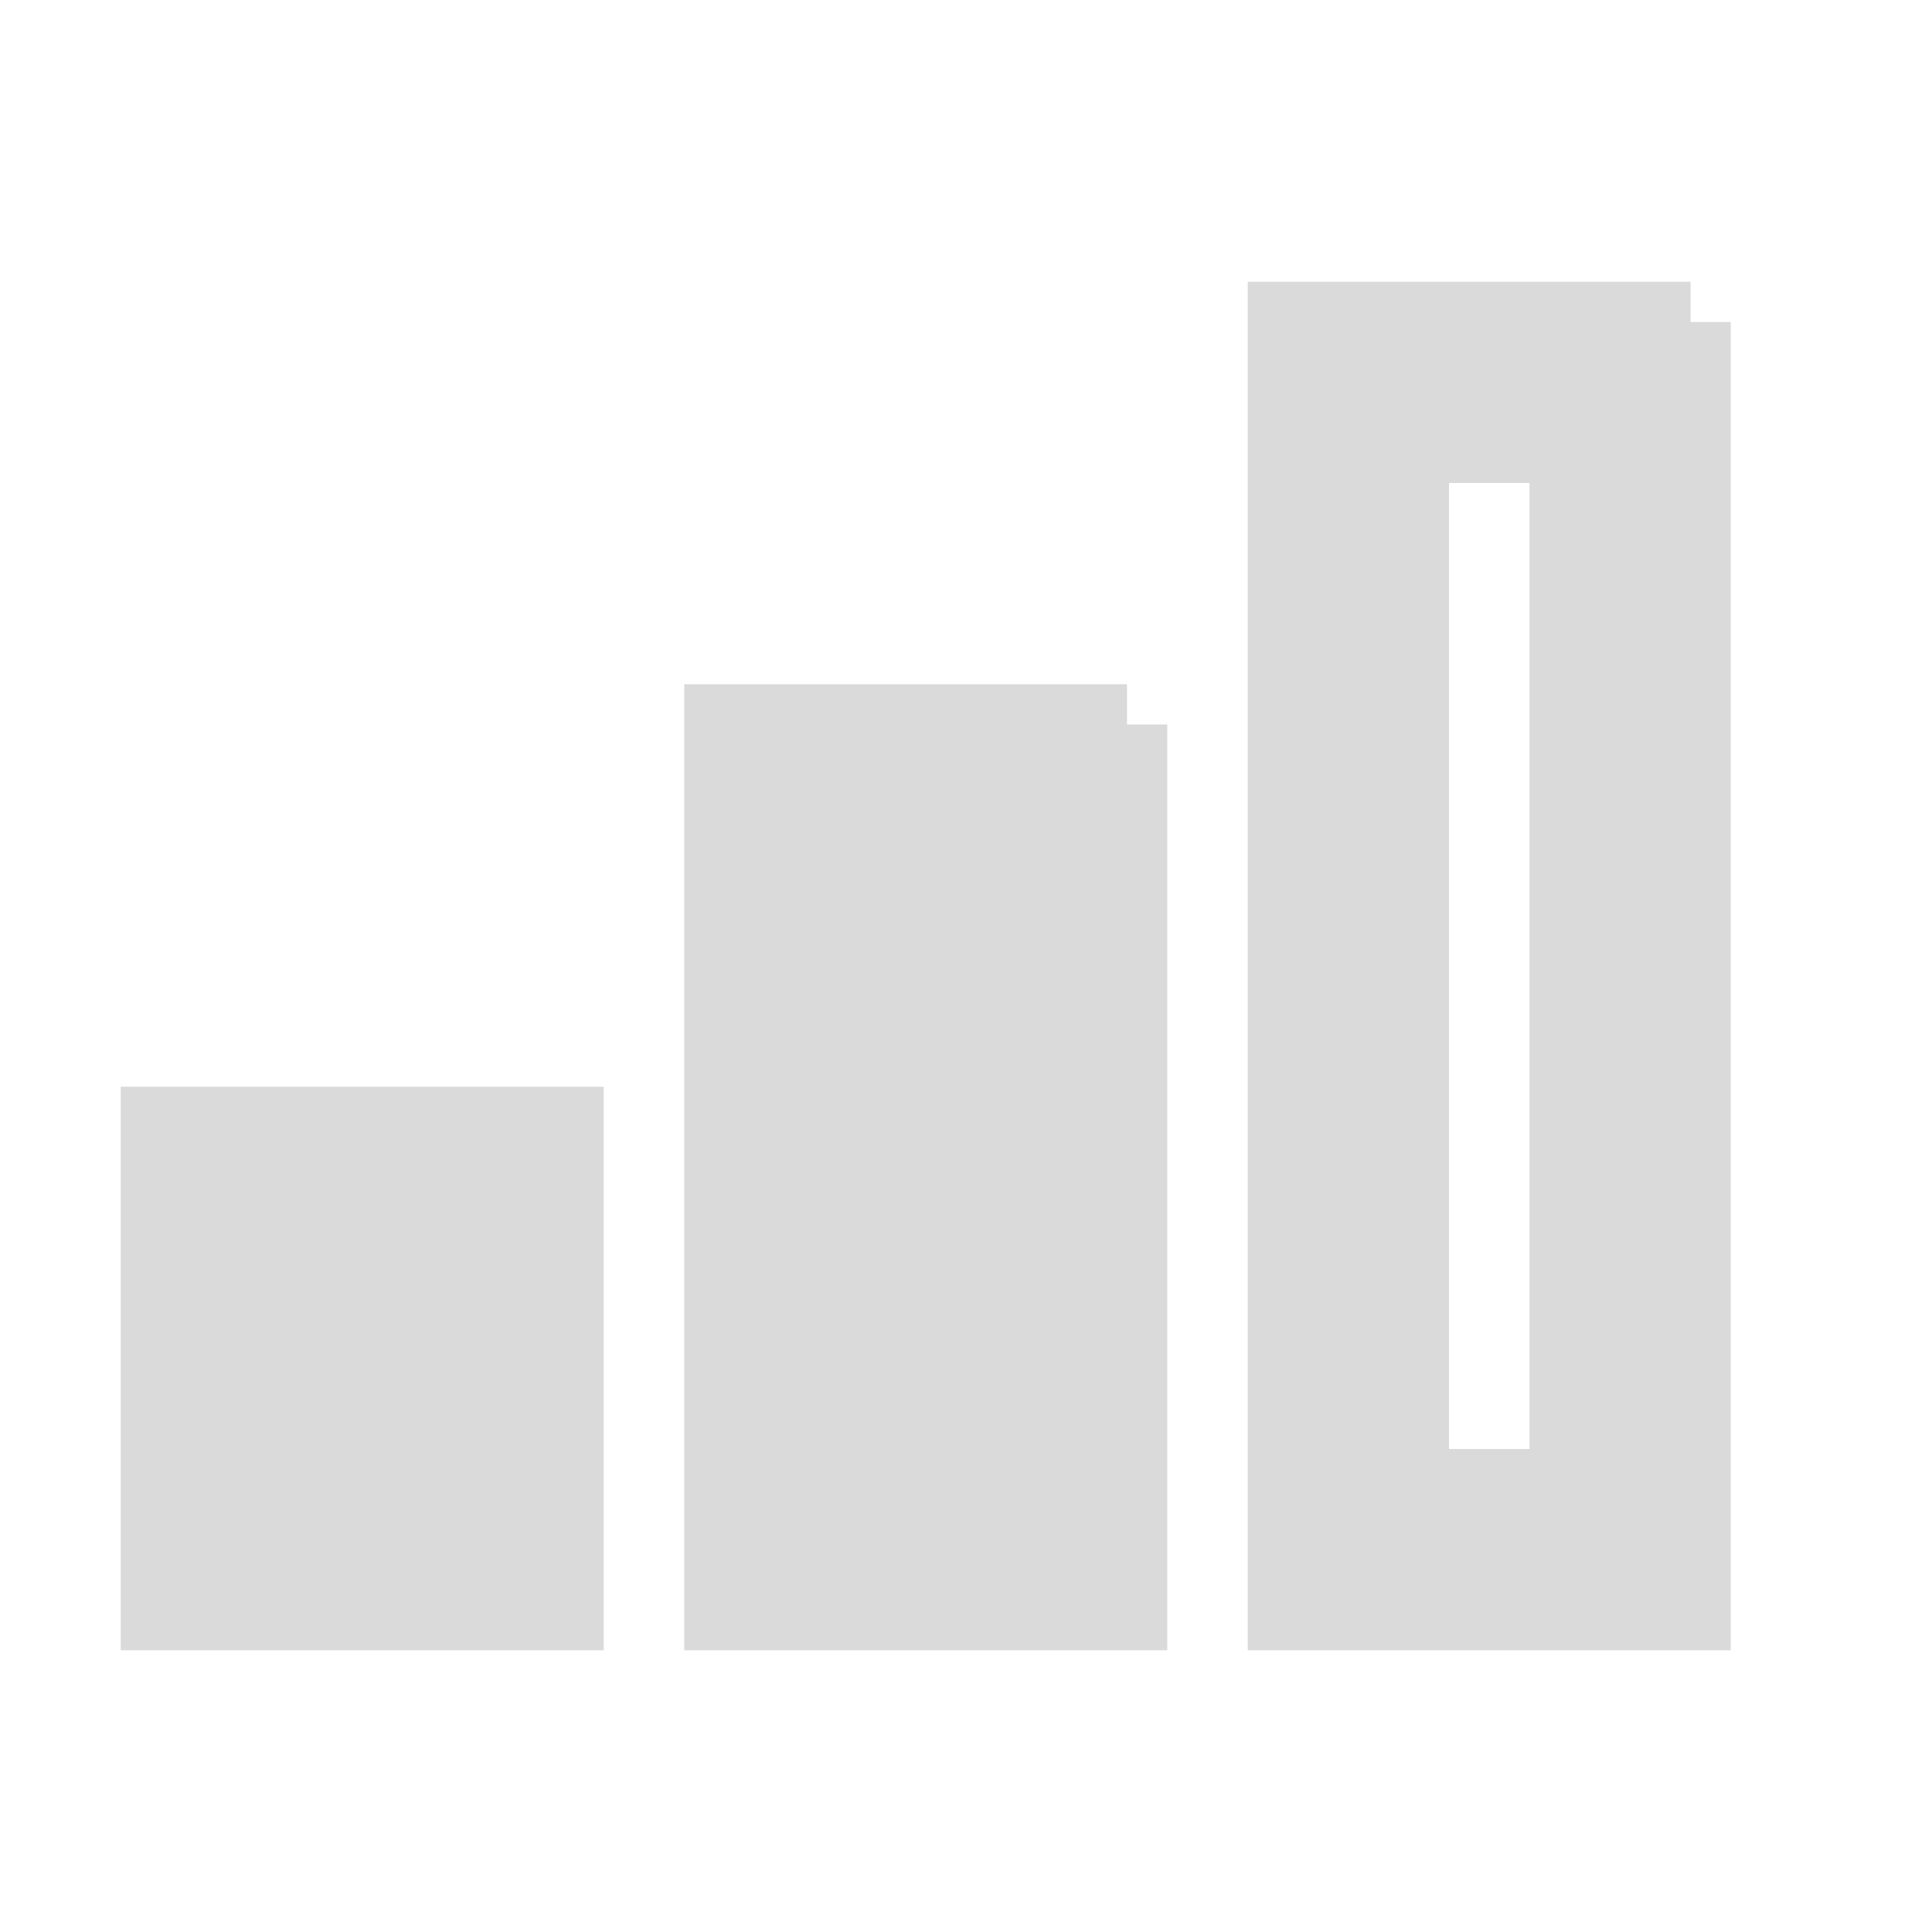
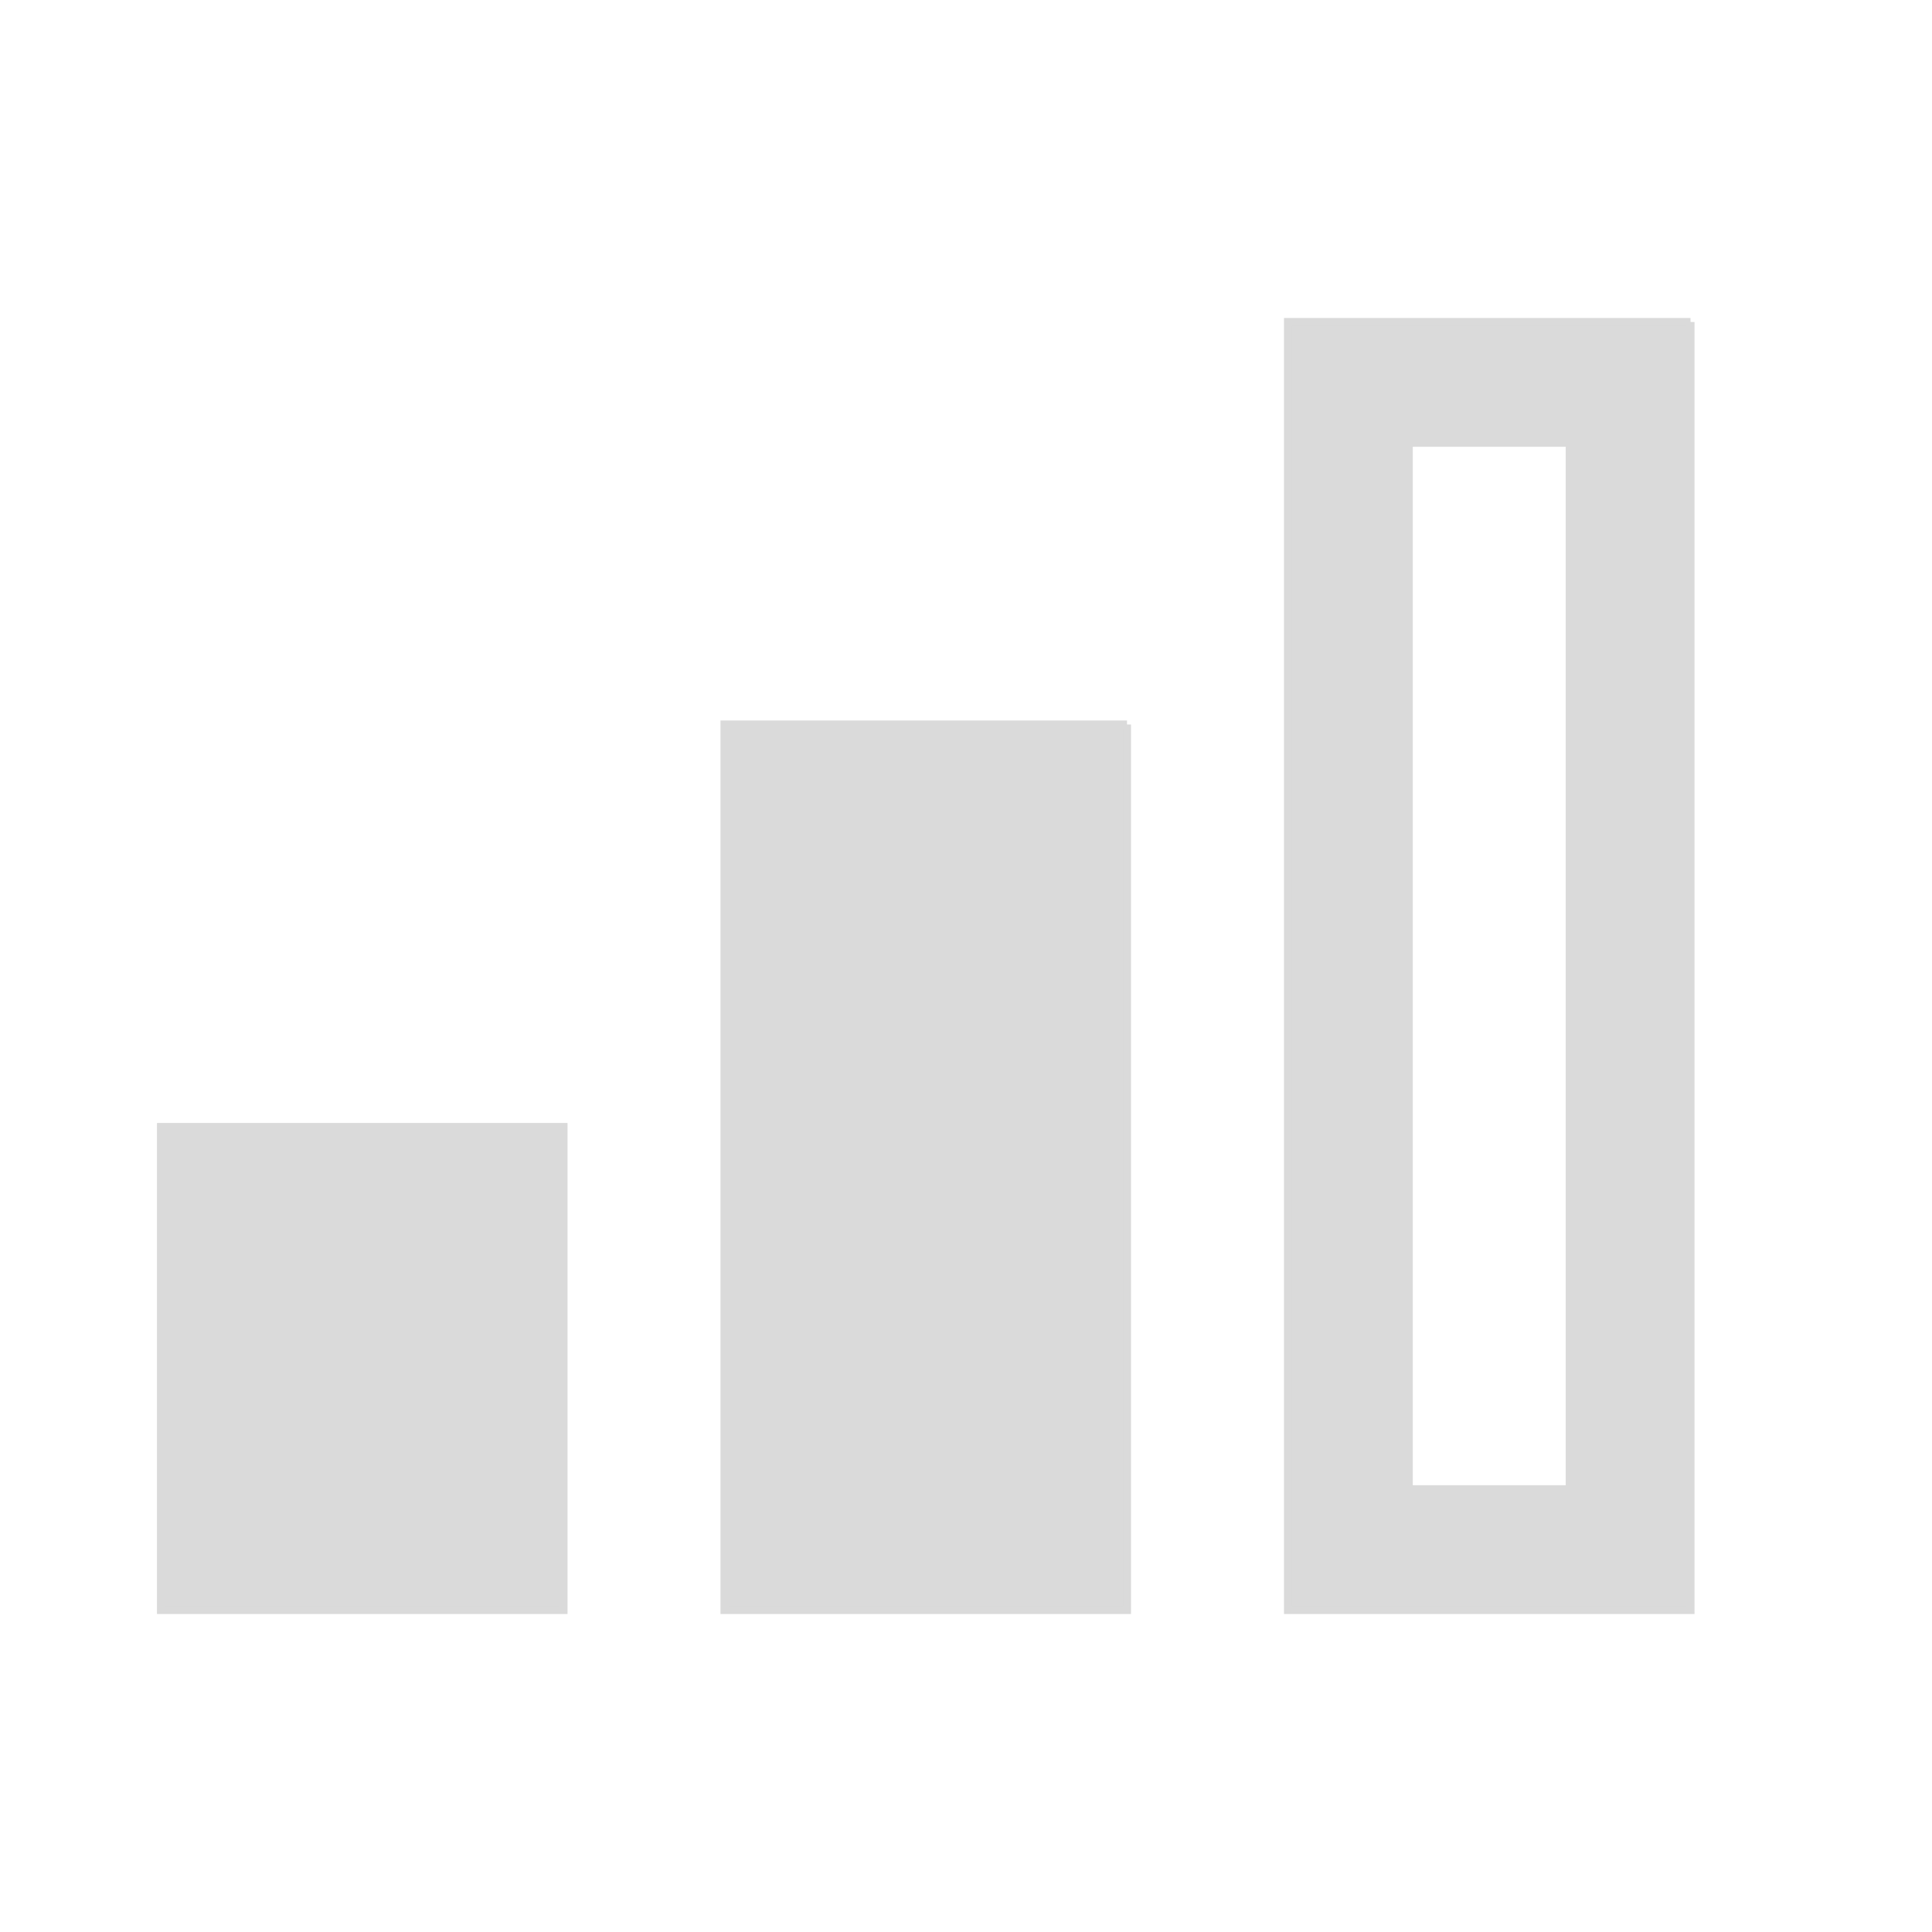
<svg xmlns="http://www.w3.org/2000/svg" id="mdi-signal-cellular-2" viewBox="0 0 24 24">
-   <path d="M19.5,5.5V18.5H17.5V5.5H19.5M21,4H16V20H21V4M14,9H9V20H14V9M7,14H2V20H7V14Z" stroke="#DADADA" fill="#DADADA" />
+   <path d="M19.5,5.5V18.5H17.5V5.5H19.5M21,4H16V20H21V4M14,9H9V20H14V9M7,14H2V20H7V14Z" stroke-width="0.1" stroke="#DADADA" fill="#DADADA" />
</svg>
